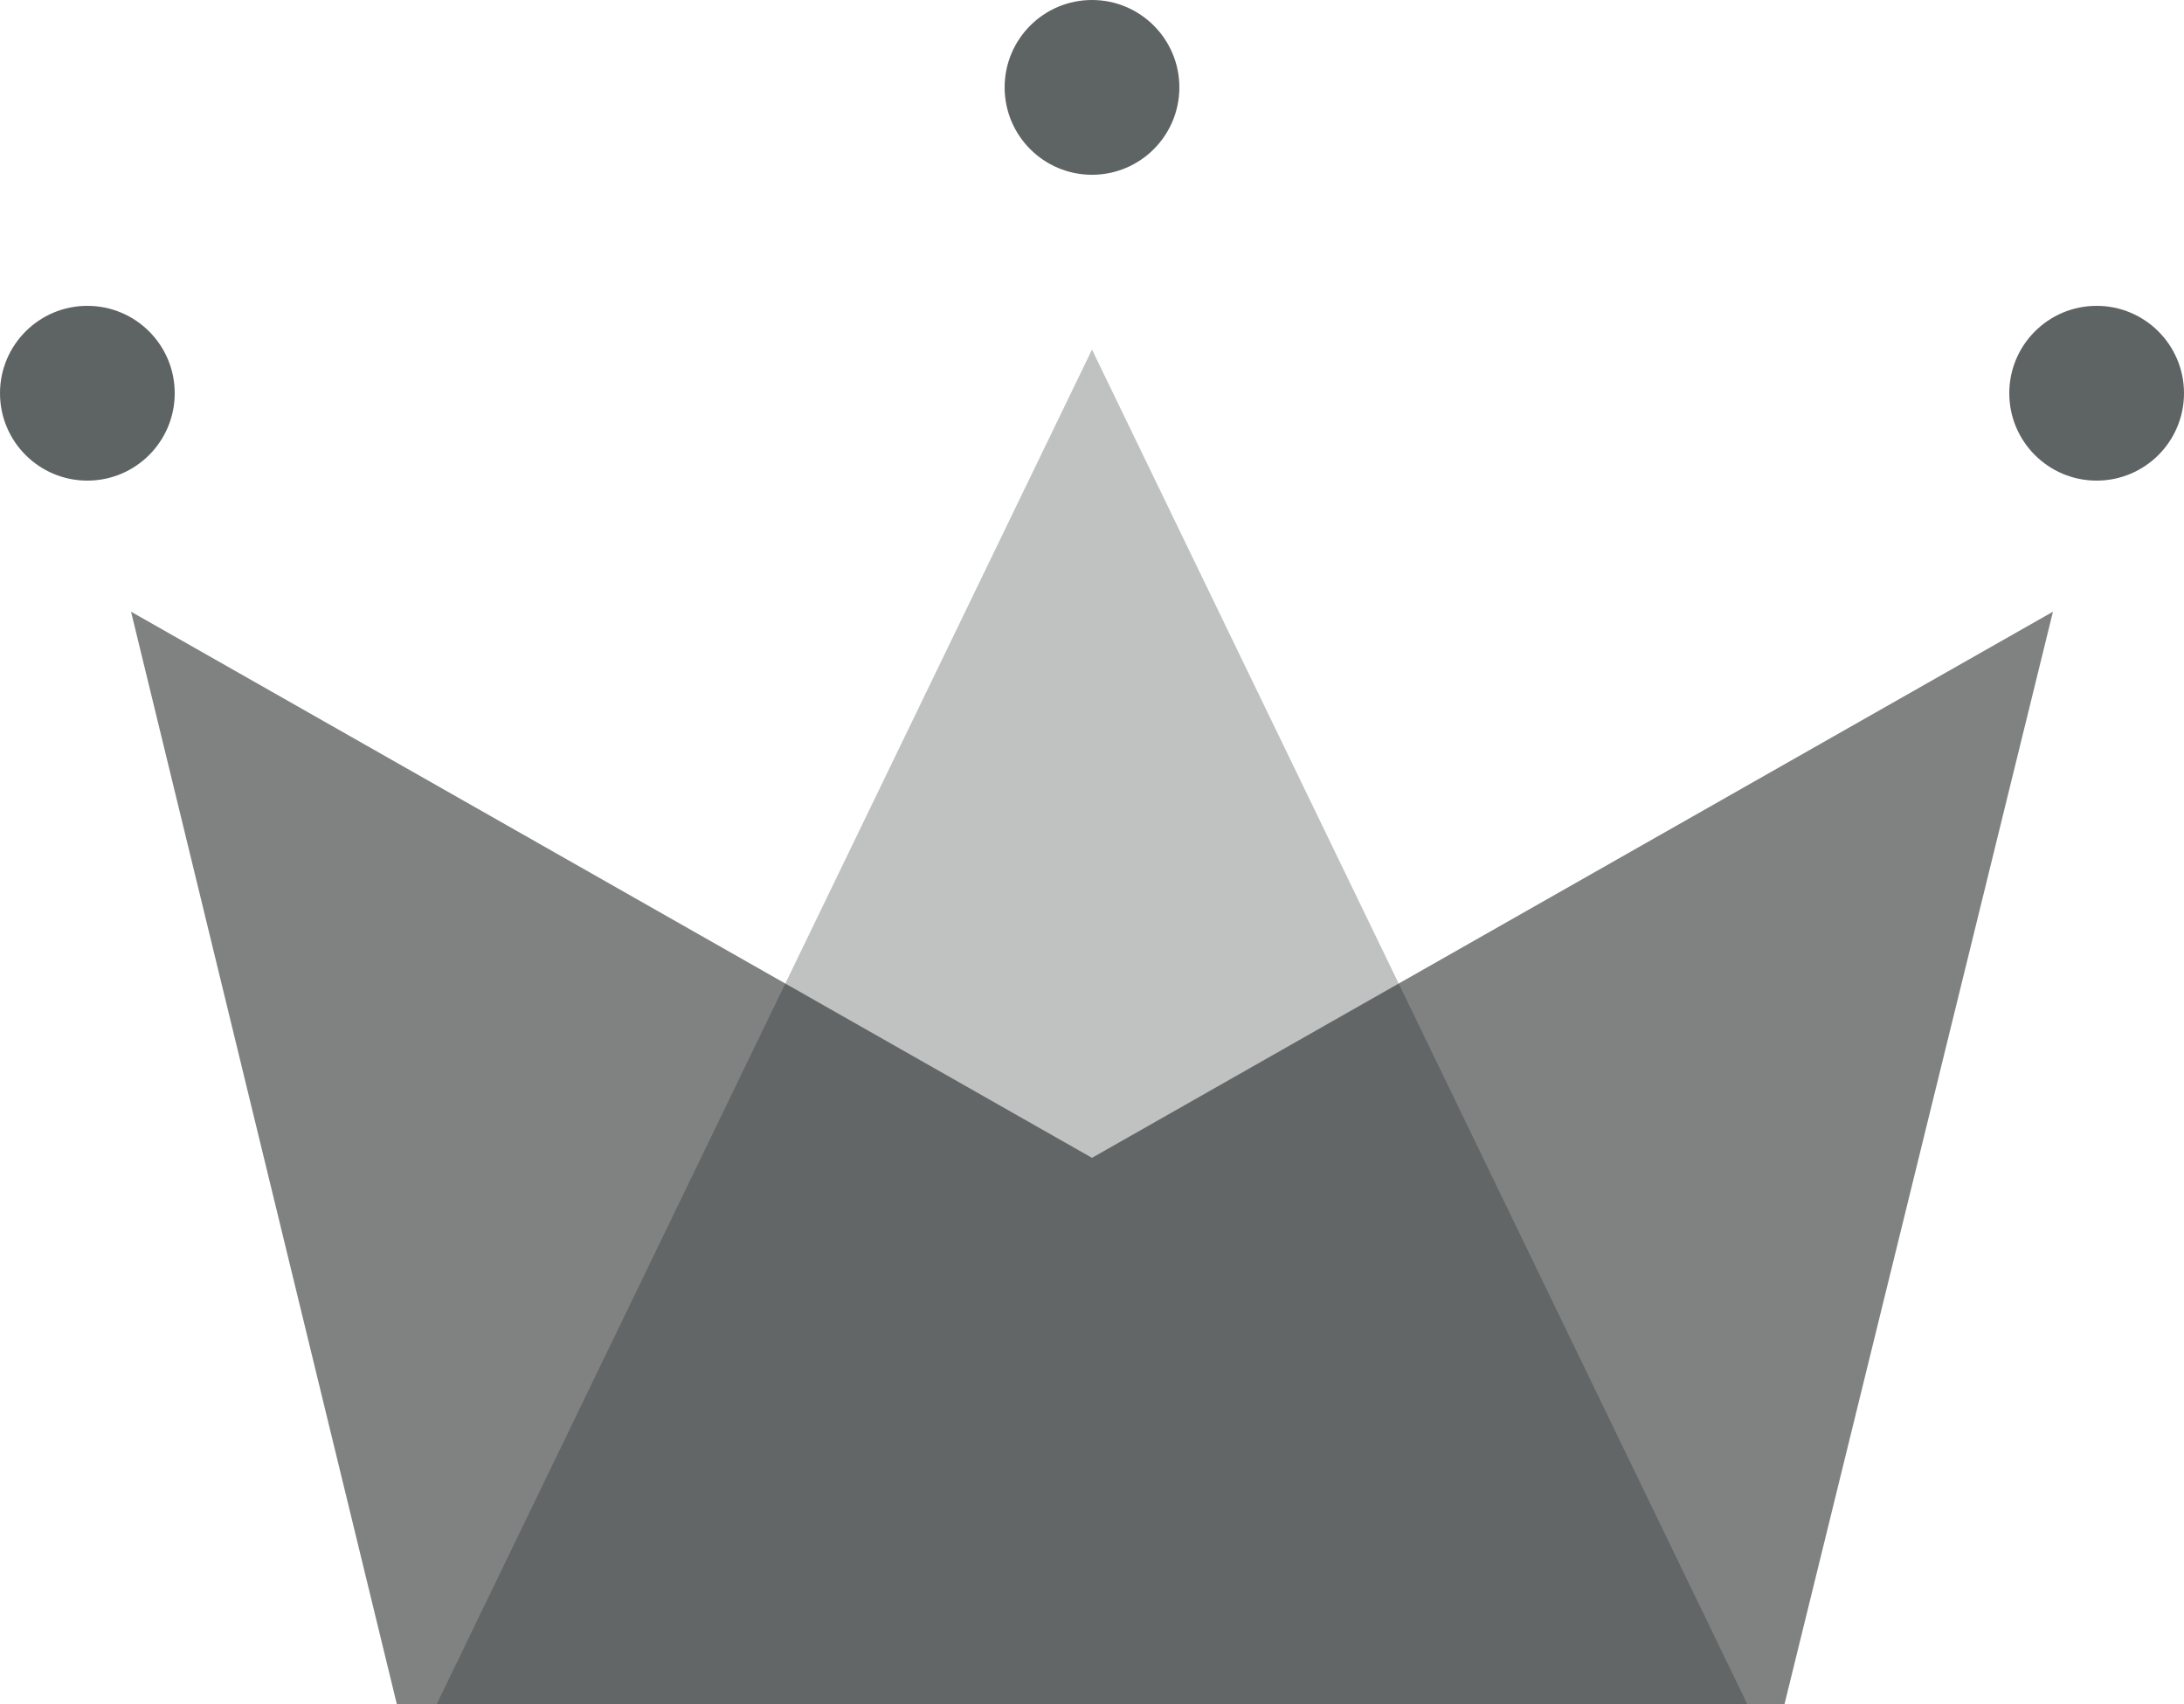
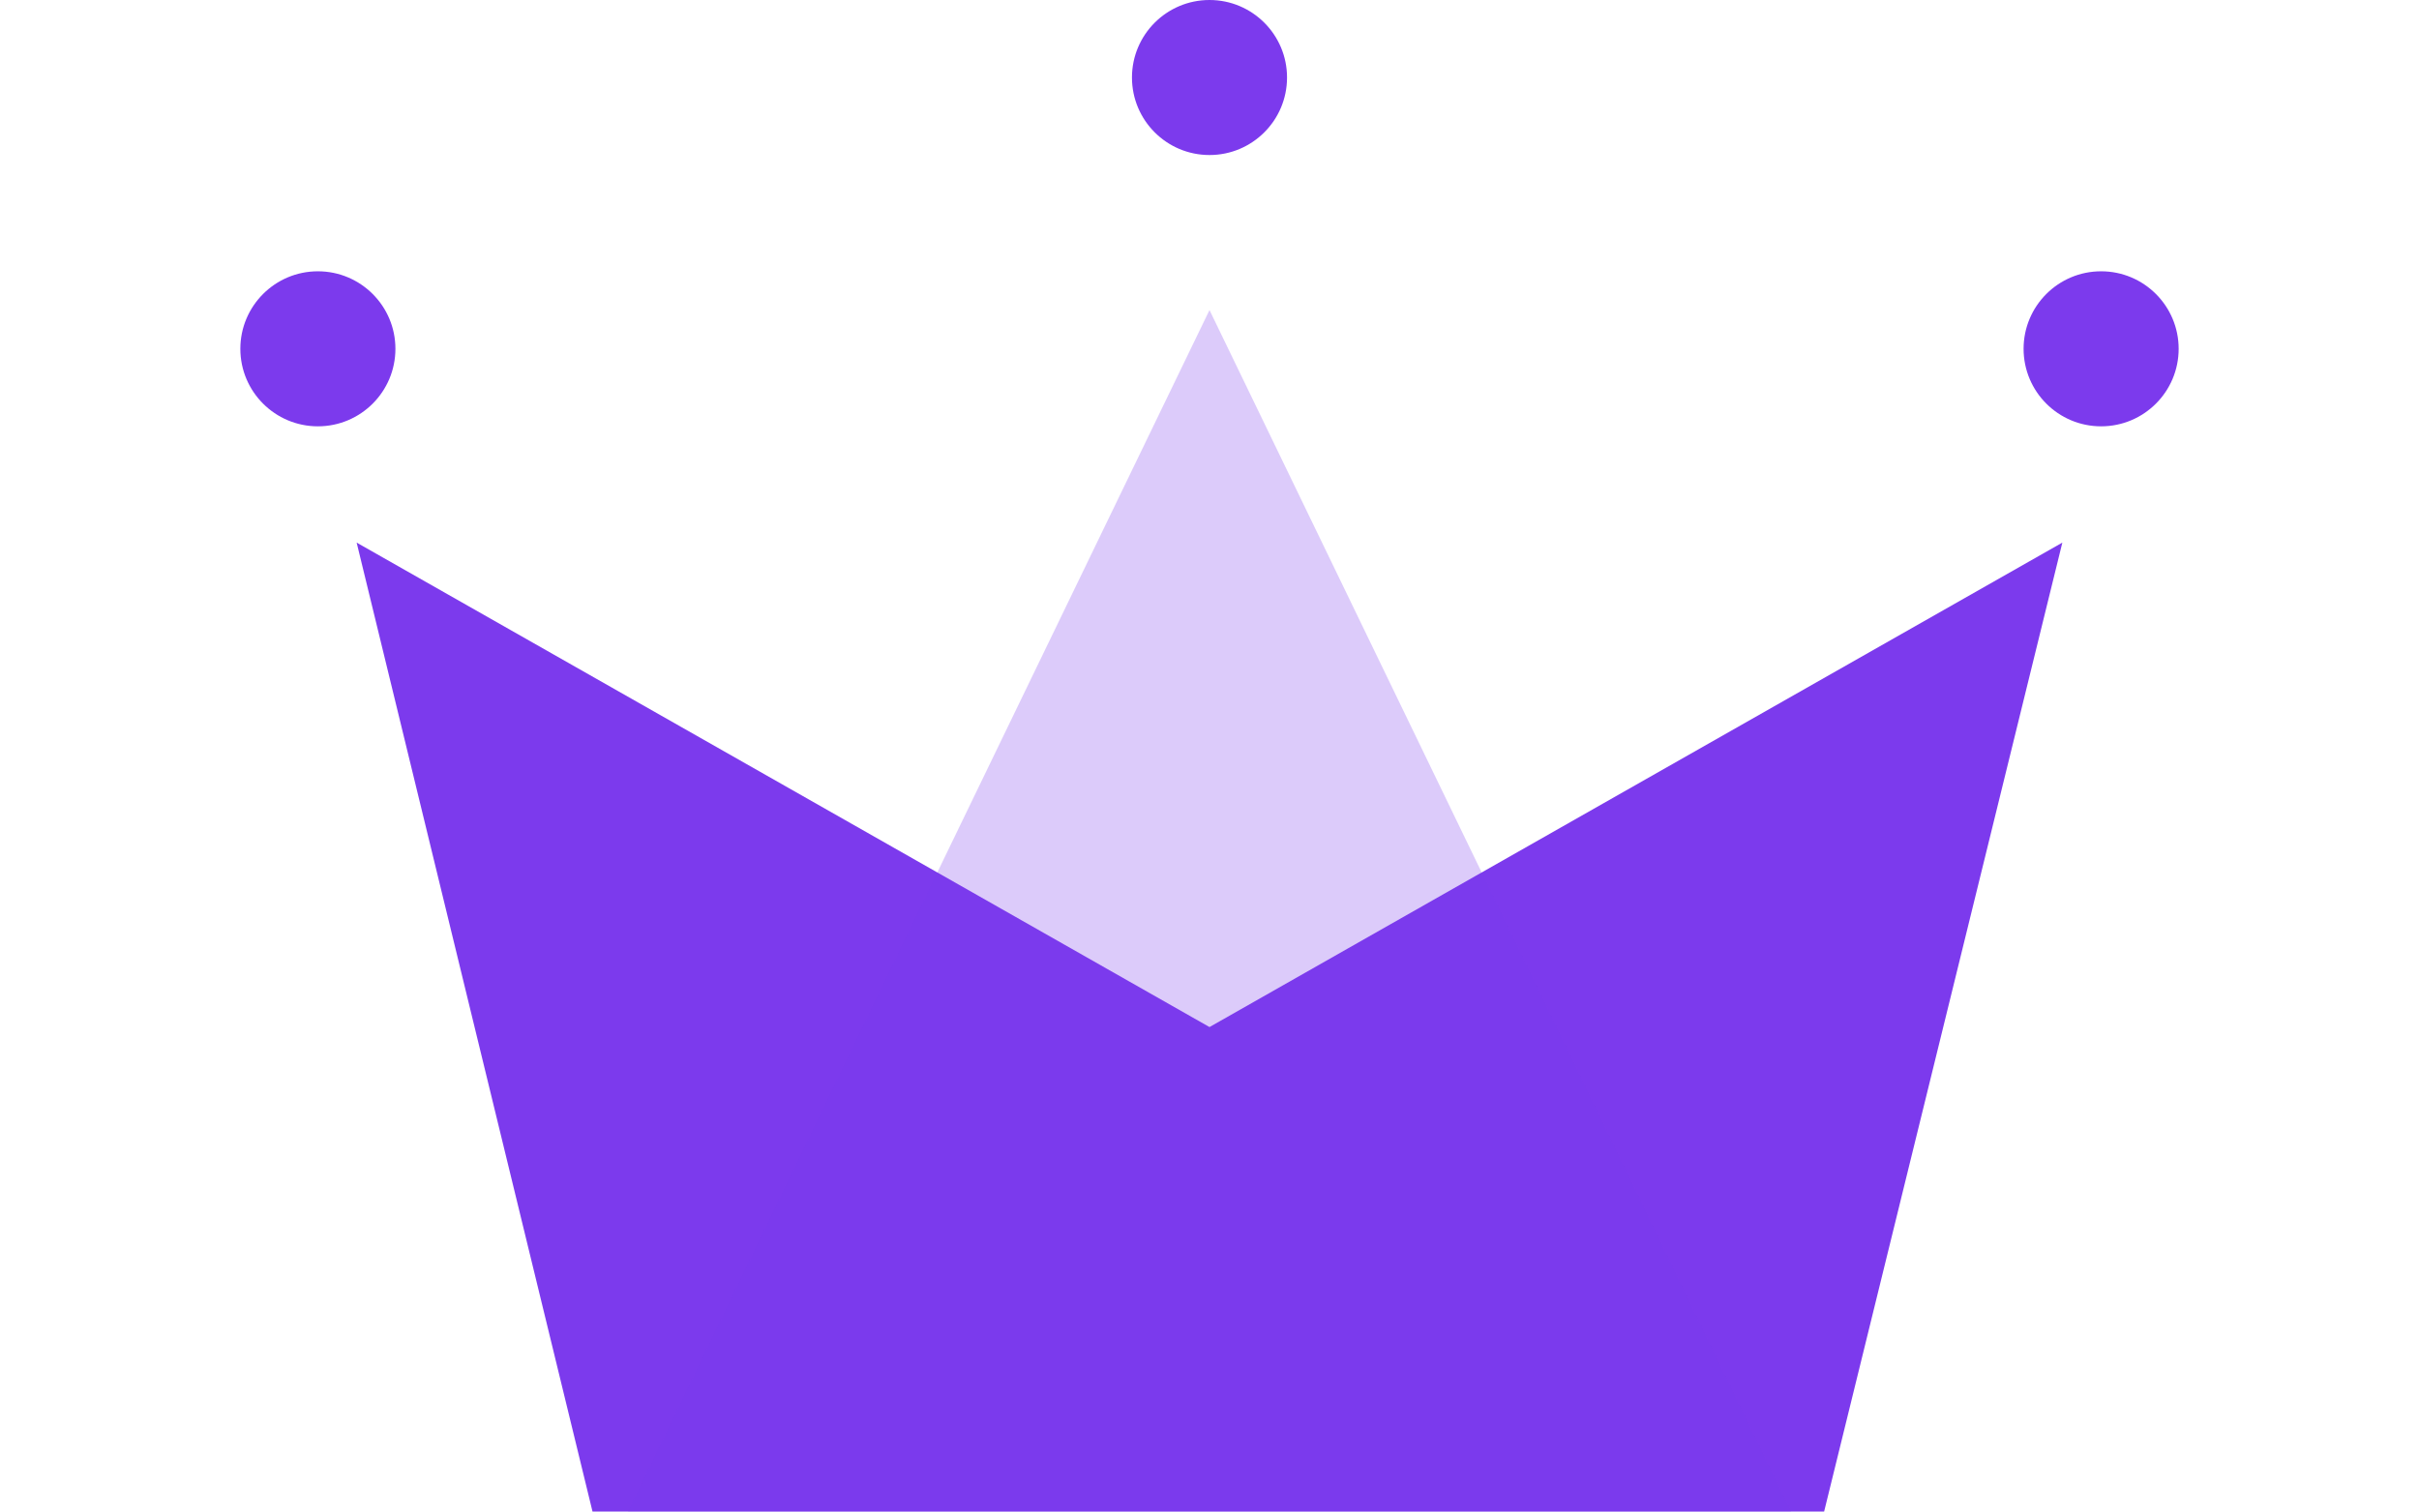
- <svg xmlns="http://www.w3.org/2000/svg" width="50px" height="39px" viewBox="0 0 50 39" version="1.1">
+ <svg xmlns="http://www.w3.org/2000/svg" width="80px" height="50px" viewBox="0 0 50 39" version="1.1">
  <g id="WiP" stroke="none" stroke-width="1" fill="none" fill-rule="evenodd">
    <g id="Artboard" transform="translate(-90, -38)">
      <g id="Group" transform="translate(90, 38)">
-         <polygon id="Rectangle" fill="#808282" points="3 14 25 26.5 47 14 40.855 39 9.084 39" />
-         <polygon id="Triangle" fill-opacity="0.263" fill="#101A1A" points="25 8 40 39 10 39" />
-         <circle id="Oval" fill="#5E6363" cx="2" cy="9" r="2" />
-         <circle id="Oval" fill="#5E6363" cx="25" cy="2" r="2" />
-         <circle id="Oval" fill="#5E6363" cx="48" cy="9" r="2" />
+         <polygon id="Rectangle" fill="#7c3aed" points="3 14 25 26.5 47 14 40.855 39 9.084 39" />
+         <polygon id="Triangle" fill-opacity="0.263" fill="#7c3aed" points="25 8 40 39 10 39" />
+         <circle id="Oval" fill="#7c3aed" cx="2" cy="9" r="2" />
+         <circle id="Oval" fill="#7c3aed" cx="25" cy="2" r="2" />
+         <circle id="Oval" fill="#7c3aed" cx="48" cy="9" r="2" />
      </g>
    </g>
  </g>
</svg>
